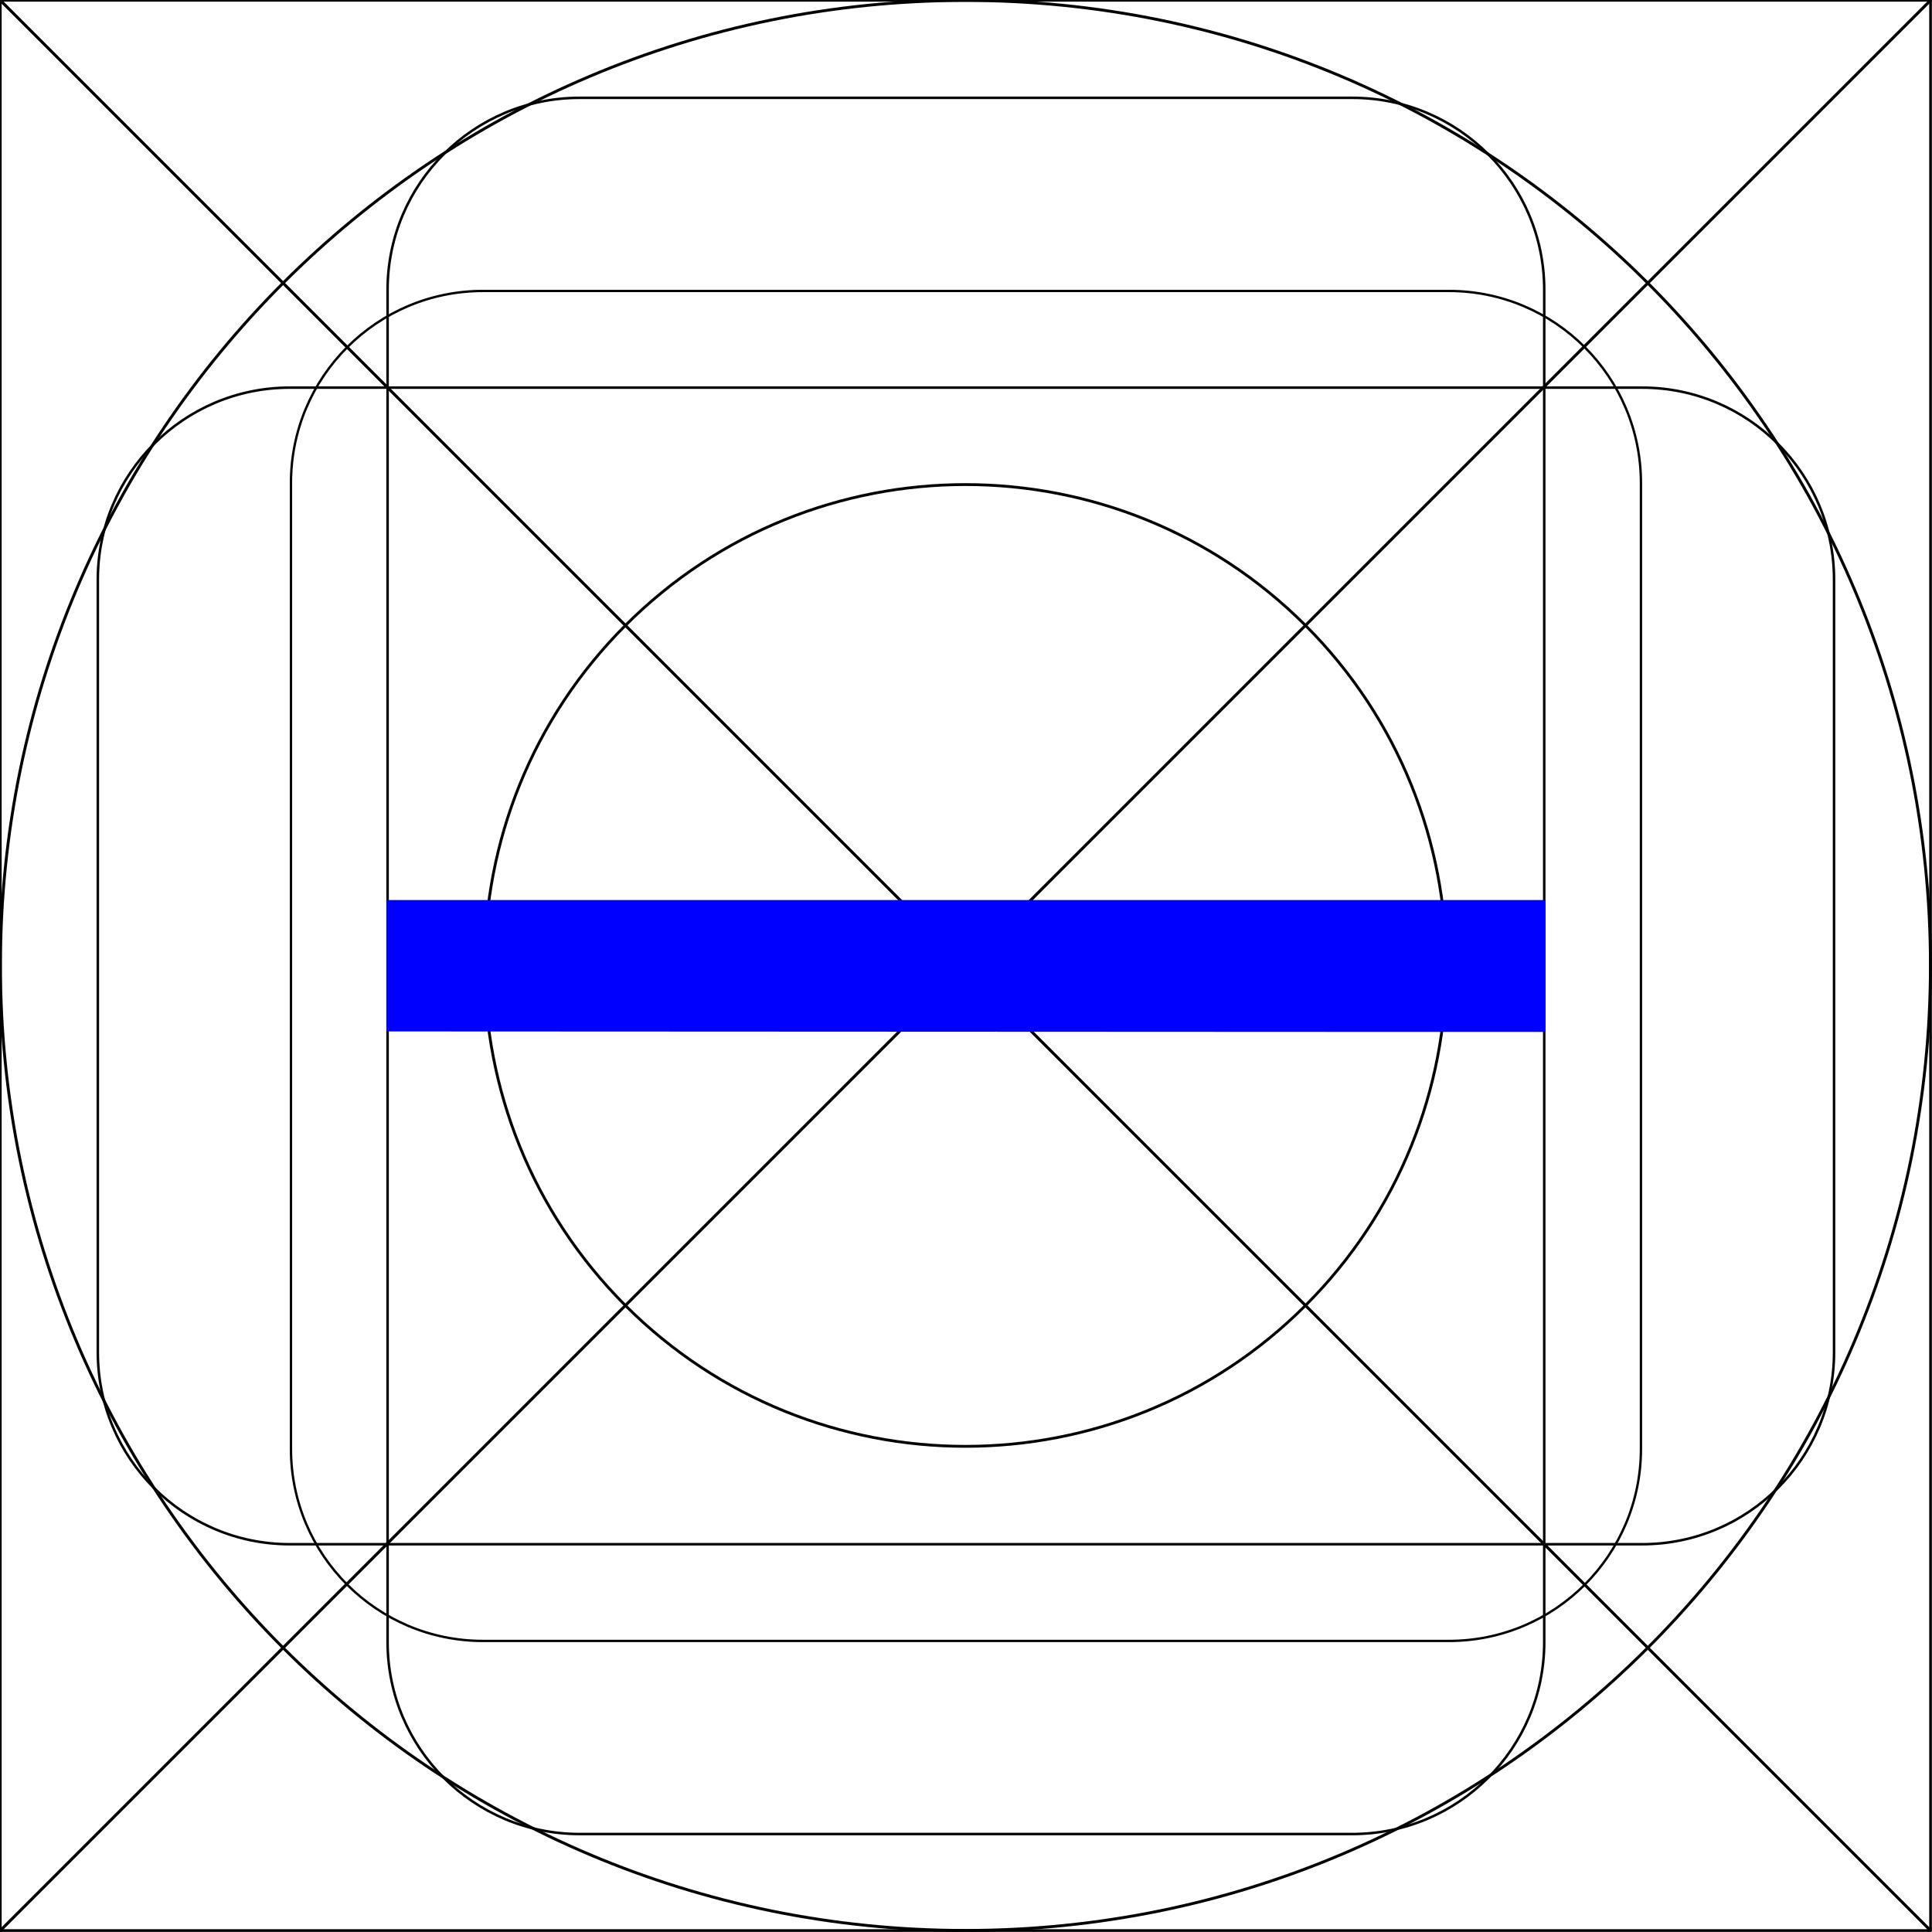
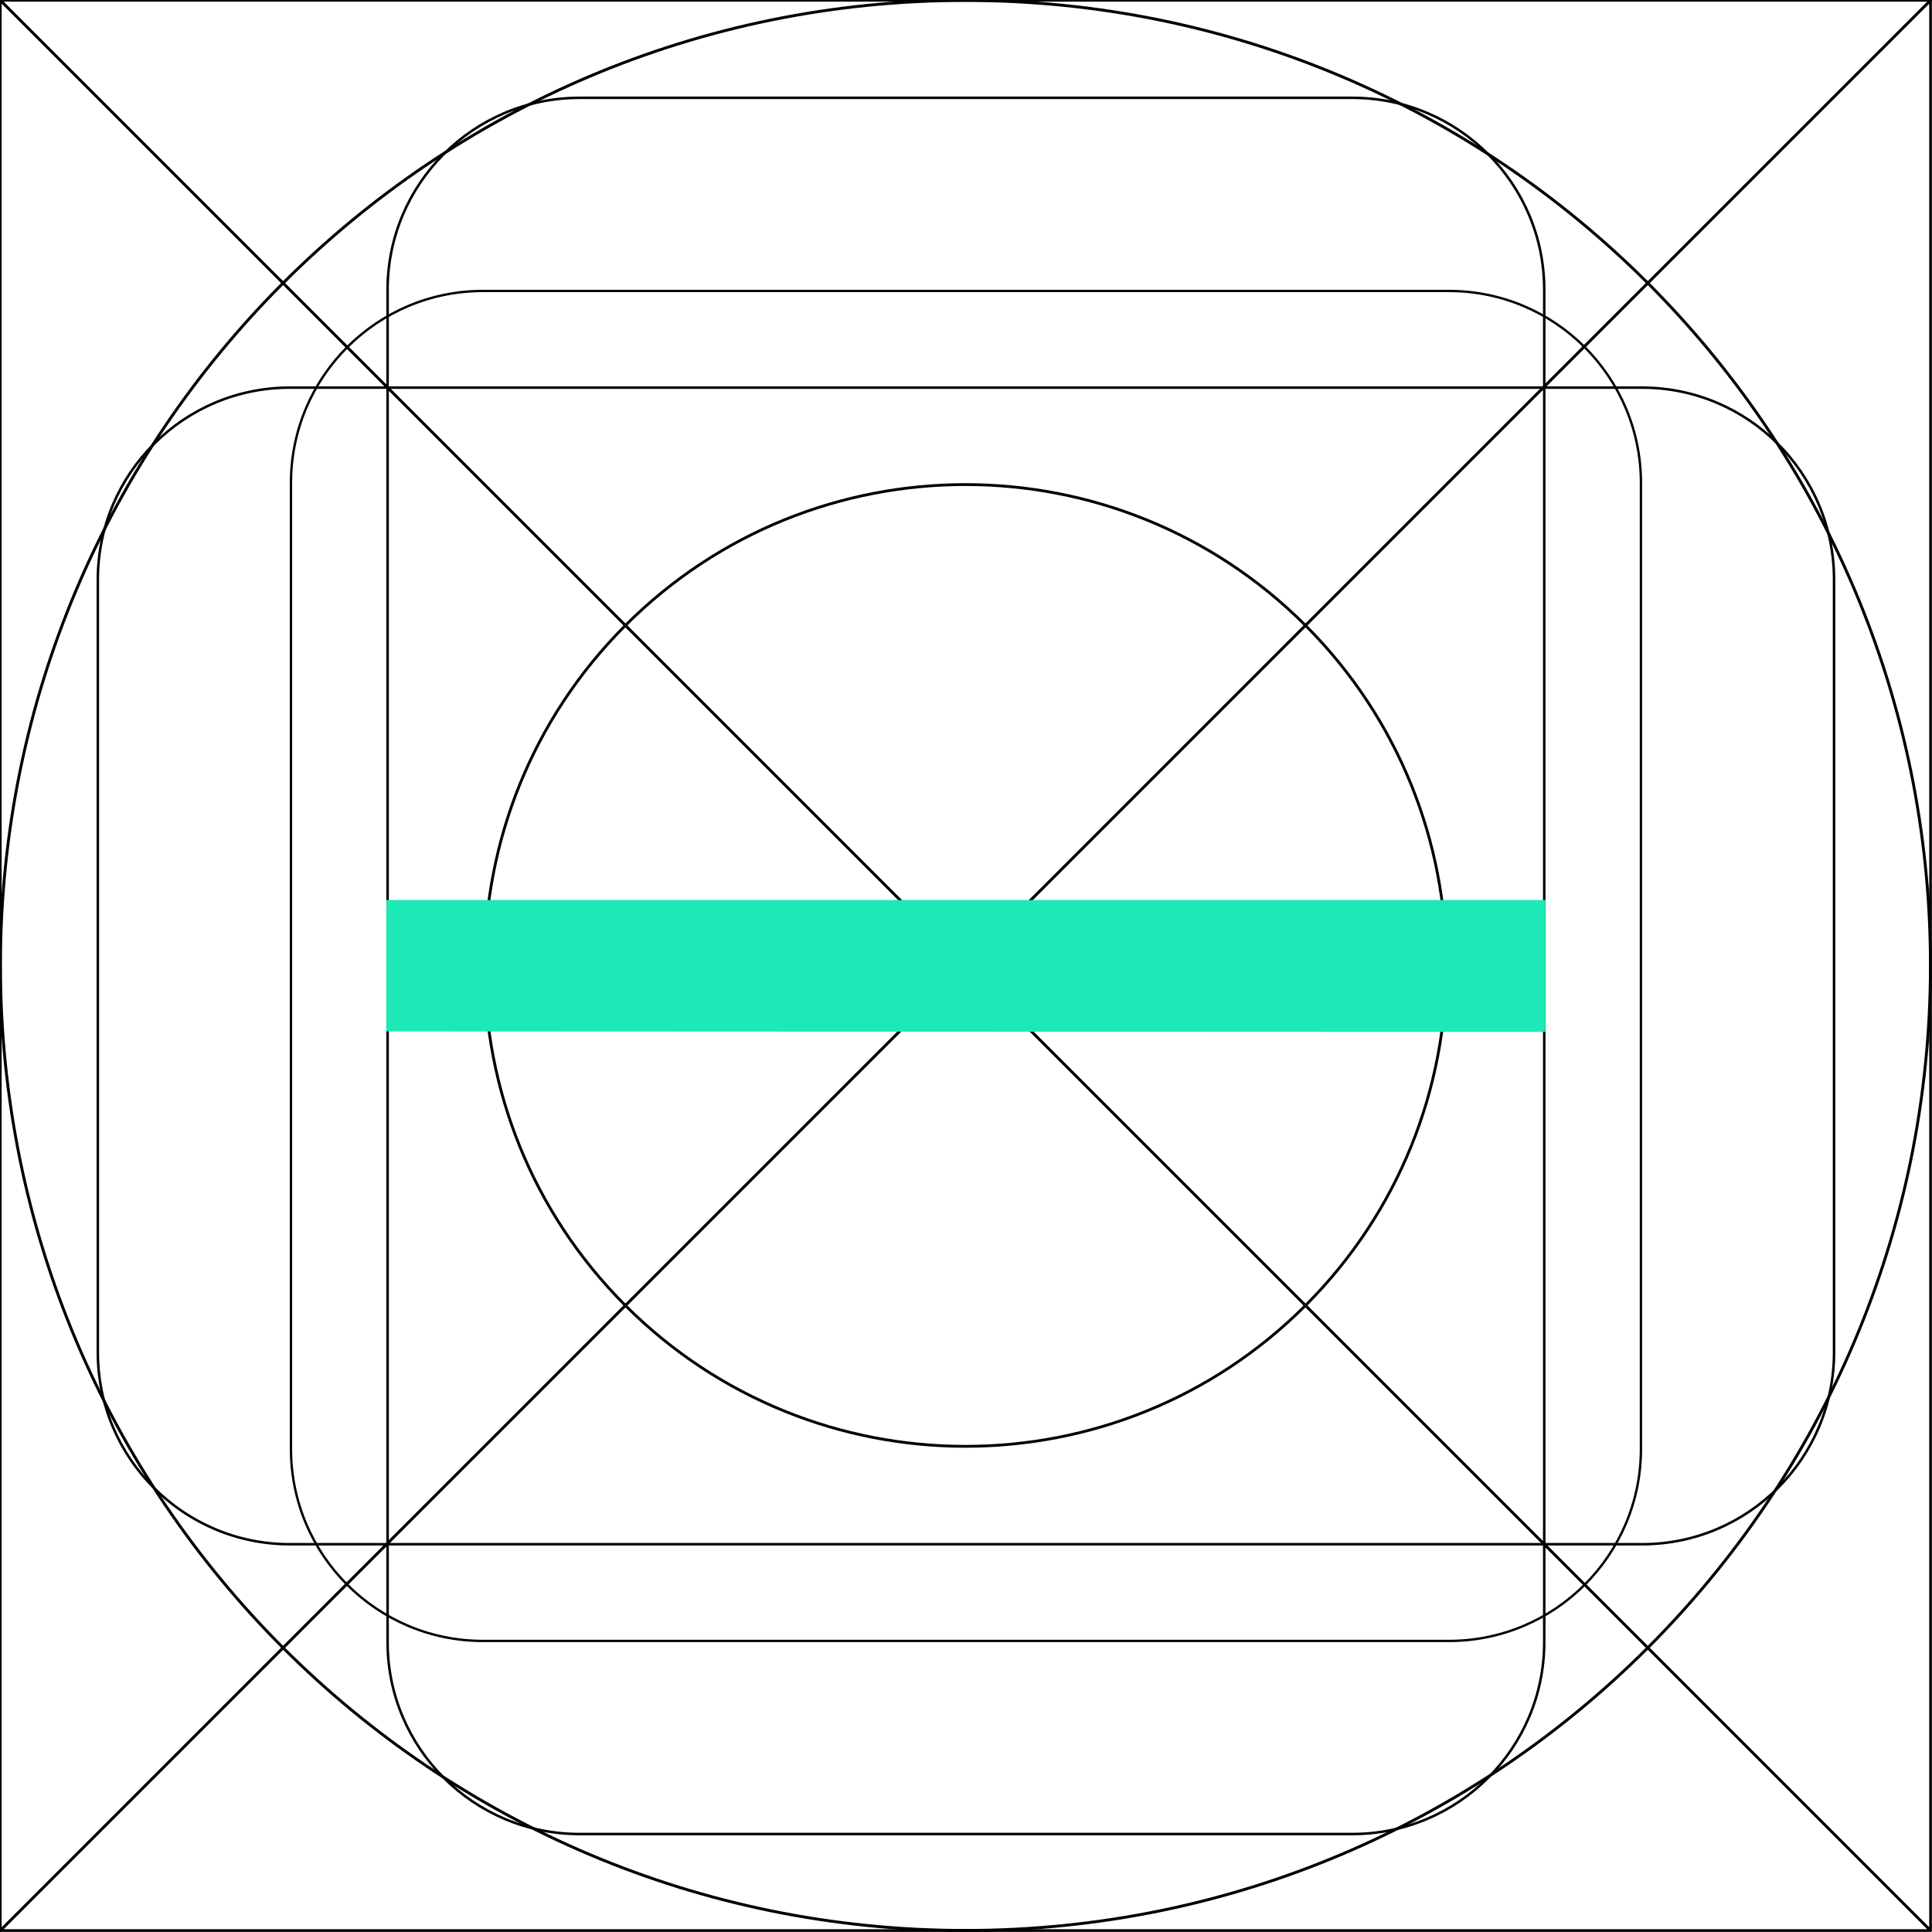
<svg xmlns="http://www.w3.org/2000/svg" width="20" height="20" viewBox="0 0 5.292 5.292" version="1.1" id="svg8">
  <defs id="defs2" />
  <g id="layer1" transform="translate(0,-291.7083)">
    <g id="g847" transform="matrix(0.05207439,0,0,0.05207453,-0.9012516,282.412)">
      <g id="g851">
        <g id="g1059" transform="matrix(1.998622,0,0,1.998619,17.32448,-313.5231)">
          <path style="opacity:1;fill:none;fill-opacity:0.494;stroke:#000000;stroke-width:0.07;stroke-linecap:round;stroke-linejoin:round;stroke-miterlimit:4;stroke-dasharray:none;stroke-dashoffset:0;stroke-opacity:1;paint-order:stroke fill markers" d="M 25.4,271.6 -8.0000008e-7,246.2 H 50.8 Z" id="path883" />
          <path id="path880" d="m 25.4,271.6 25.4,25.4 H 0 Z" style="opacity:1;fill:none;fill-opacity:0.494;stroke:#000000;stroke-width:0.07;stroke-linecap:round;stroke-linejoin:round;stroke-miterlimit:4;stroke-dasharray:none;stroke-dashoffset:0;stroke-opacity:1;paint-order:stroke fill markers" />
          <rect ry="5.053" y="253.849" x="7.649" height="35.529" width="35.529" id="rect870" style="opacity:1;fill:none;fill-opacity:0.494;stroke:#000000;stroke-width:0.062;stroke-linecap:round;stroke-linejoin:round;stroke-miterlimit:4;stroke-dasharray:none;stroke-dashoffset:0;stroke-opacity:1;paint-order:stroke fill markers" />
          <circle r="25.397" cy="271.6" cx="25.4" id="path872" style="opacity:1;fill:none;fill-opacity:0.494;stroke:#000000;stroke-width:0.076;stroke-linecap:round;stroke-linejoin:round;stroke-miterlimit:4;stroke-dasharray:none;stroke-dashoffset:0;stroke-opacity:1;paint-order:stroke fill markers" />
          <circle transform="rotate(-45)" cx="-174.09" cy="210.011" r="12.656" id="path876" style="opacity:1;fill:none;fill-opacity:0.494;stroke:#000000;stroke-width:0.074;stroke-linecap:round;stroke-linejoin:round;stroke-miterlimit:4;stroke-dasharray:none;stroke-dashoffset:0;stroke-opacity:1;paint-order:stroke fill markers" />
          <path id="path904" d="m 25.4,271.6 -25.4,25.4 v -50.8 z" style="opacity:1;fill:none;fill-opacity:0.494;stroke:#000000;stroke-width:0.07;stroke-linecap:round;stroke-linejoin:round;stroke-miterlimit:4;stroke-dasharray:none;stroke-dashoffset:0;stroke-opacity:1;paint-order:stroke fill markers" />
          <path style="opacity:1;fill:none;fill-opacity:0.494;stroke:#000000;stroke-width:0.07;stroke-linecap:round;stroke-linejoin:round;stroke-miterlimit:4;stroke-dasharray:none;stroke-dashoffset:0;stroke-opacity:1;paint-order:stroke fill markers" d="m 25.4,271.6 25.4,-25.4 v 50.8 z" id="path906" />
          <rect ry="5.051" y="256.393" x="2.566" height="30.44" width="45.694" id="rect837" style="opacity:1;fill:none;fill-opacity:0.494;stroke:#000000;stroke-width:0.066;stroke-linecap:round;stroke-linejoin:round;stroke-miterlimit:4;stroke-dasharray:none;stroke-dashoffset:0;stroke-opacity:1;paint-order:stroke fill markers" />
          <rect style="opacity:1;fill:none;fill-opacity:0.494;stroke:#000000;stroke-width:0.066;stroke-linecap:round;stroke-linejoin:round;stroke-miterlimit:4;stroke-dasharray:none;stroke-dashoffset:0;stroke-opacity:1;paint-order:stroke fill markers" id="rect831" width="45.694" height="30.441" x="248.766" y="-40.633" ry="5.051" transform="rotate(90)" />
        </g>
      </g>
    </g>
    <path style="opacity:1;fill:#ffc107;fill-opacity:1;stroke:none;stroke-width:0.386;stroke-miterlimit:4;stroke-dasharray:none;stroke-opacity:1" d="m 50.206,401.677 c 110.217,0.713 55.109,0.356 0,0 z" id="rect997" />
    <g style="fill:#4caf50" id="g858" transform="matrix(0.2645833,0,0,0.2645833,-6.085416,290.1209)">
      <g id="g860" transform="matrix(1.036501,0,0,1,-8.241024,-15.00241)">
-         <path d="m 44.212,31.685 h 1.365 V 30.32 H 34 v 1.36 z" id="path846" style="fill:#0000ff;stroke-width:0.682" />
+         <path d="m 44.212,31.685 h 1.365 V 30.32 H 34 v 1.36 z" id="path846" style="fill:#1de9b6;stroke-width:0.682" />
      </g>
    </g>
  </g>
</svg>
